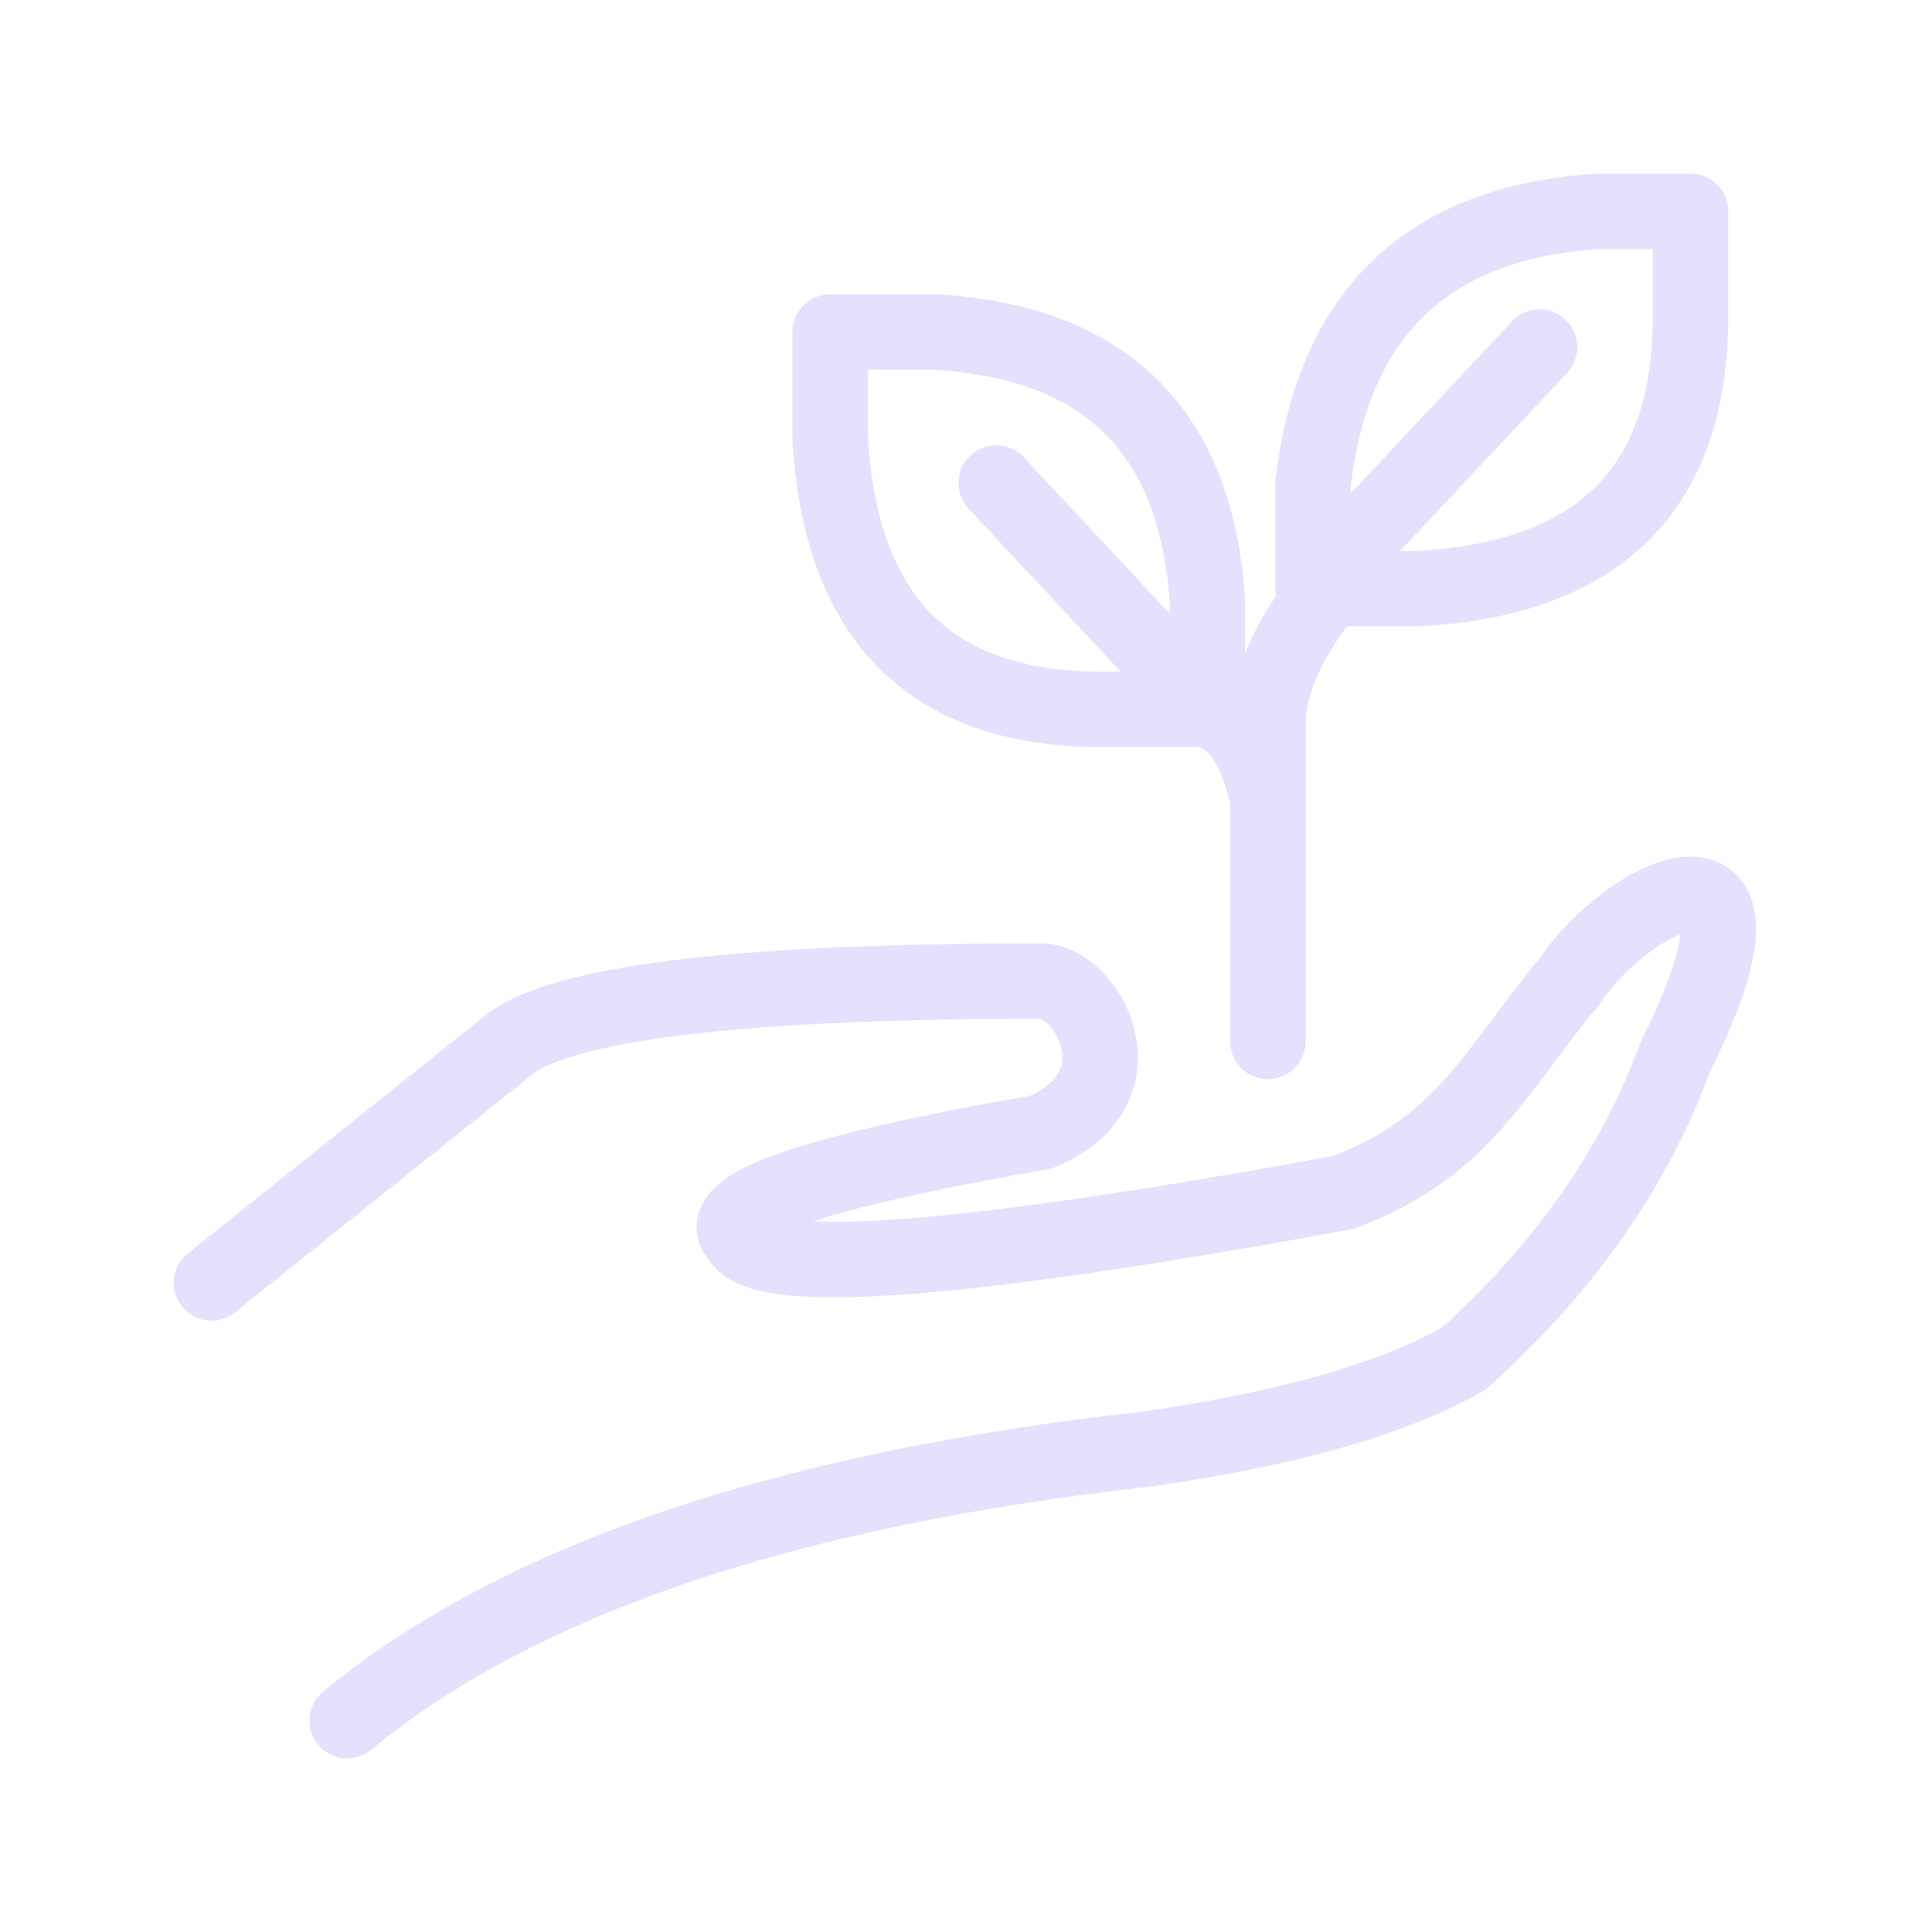
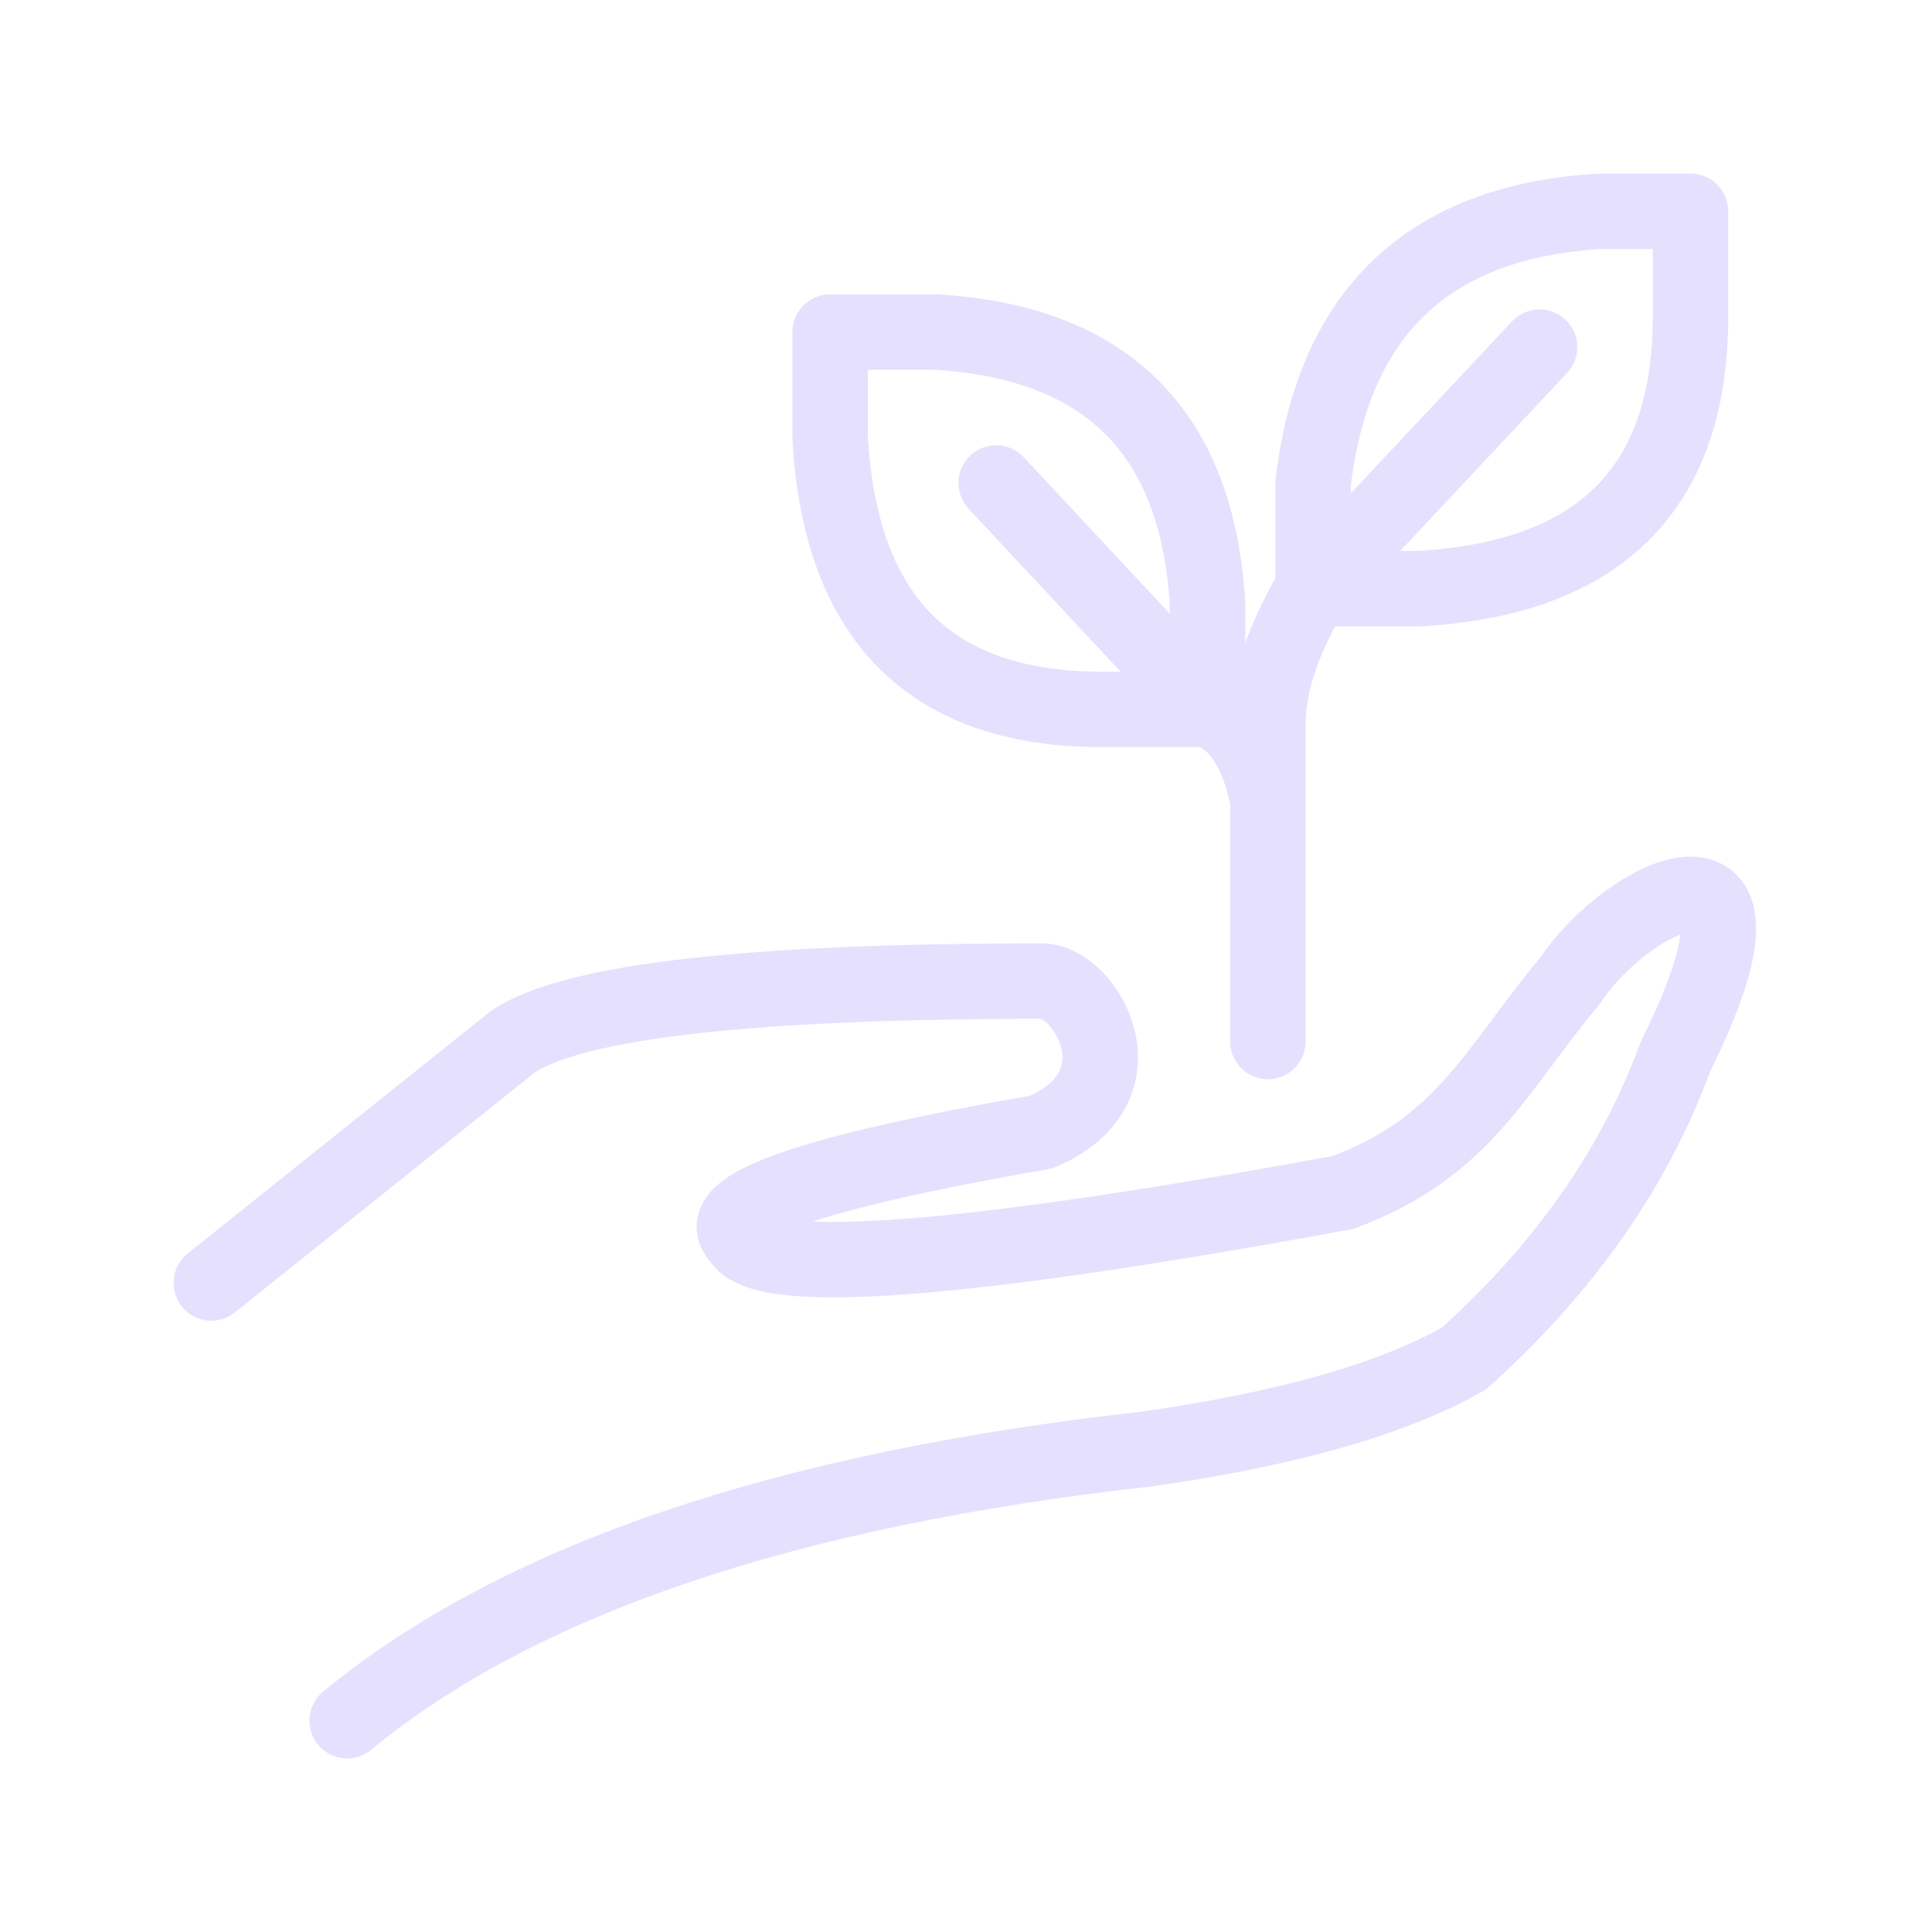
<svg xmlns="http://www.w3.org/2000/svg" viewBox="0 0 128 128" fill="none" stroke-width="5" stroke="#E6E0FF" stroke-linecap="round" stroke-linejoin="round">
-   <path d="M84 69V48q0-4 4-9M55 22v7q1 18 18 18h7V40Q79 23 62 22H55M87 39h7q18-1 18-18V14h-6Q89 15 87 32v7L102 23M66 32 80 47q3 1 4 6M14 85 34 69q6-4 35-4c3 0 7 7 0 10q-23 4-20 7 2 4 40-3c8-3 10-8 15-14 4-6 15-11 7 5q-4 11-14 20-7 4-21 6-36 4-53 18" />
+   <path d="M84 69V48q0-4 3-9M55 22v7q1 18 18 18h7V40Q79 23 62 22H55M87 39h7q18-1 18-18V14h-6Q89 15 87 32v7l15-16M66 32 80 47q3 1 4 6M14 85 34 69q6-4 35-4c3 0 7 7 0 10q-23 4-20 7 2 4 40-3c8-3 10-8 15-14 4-6 15-11 7 5q-4 11-14 20-7 4-21 6-36 4-53 18" />
</svg>
